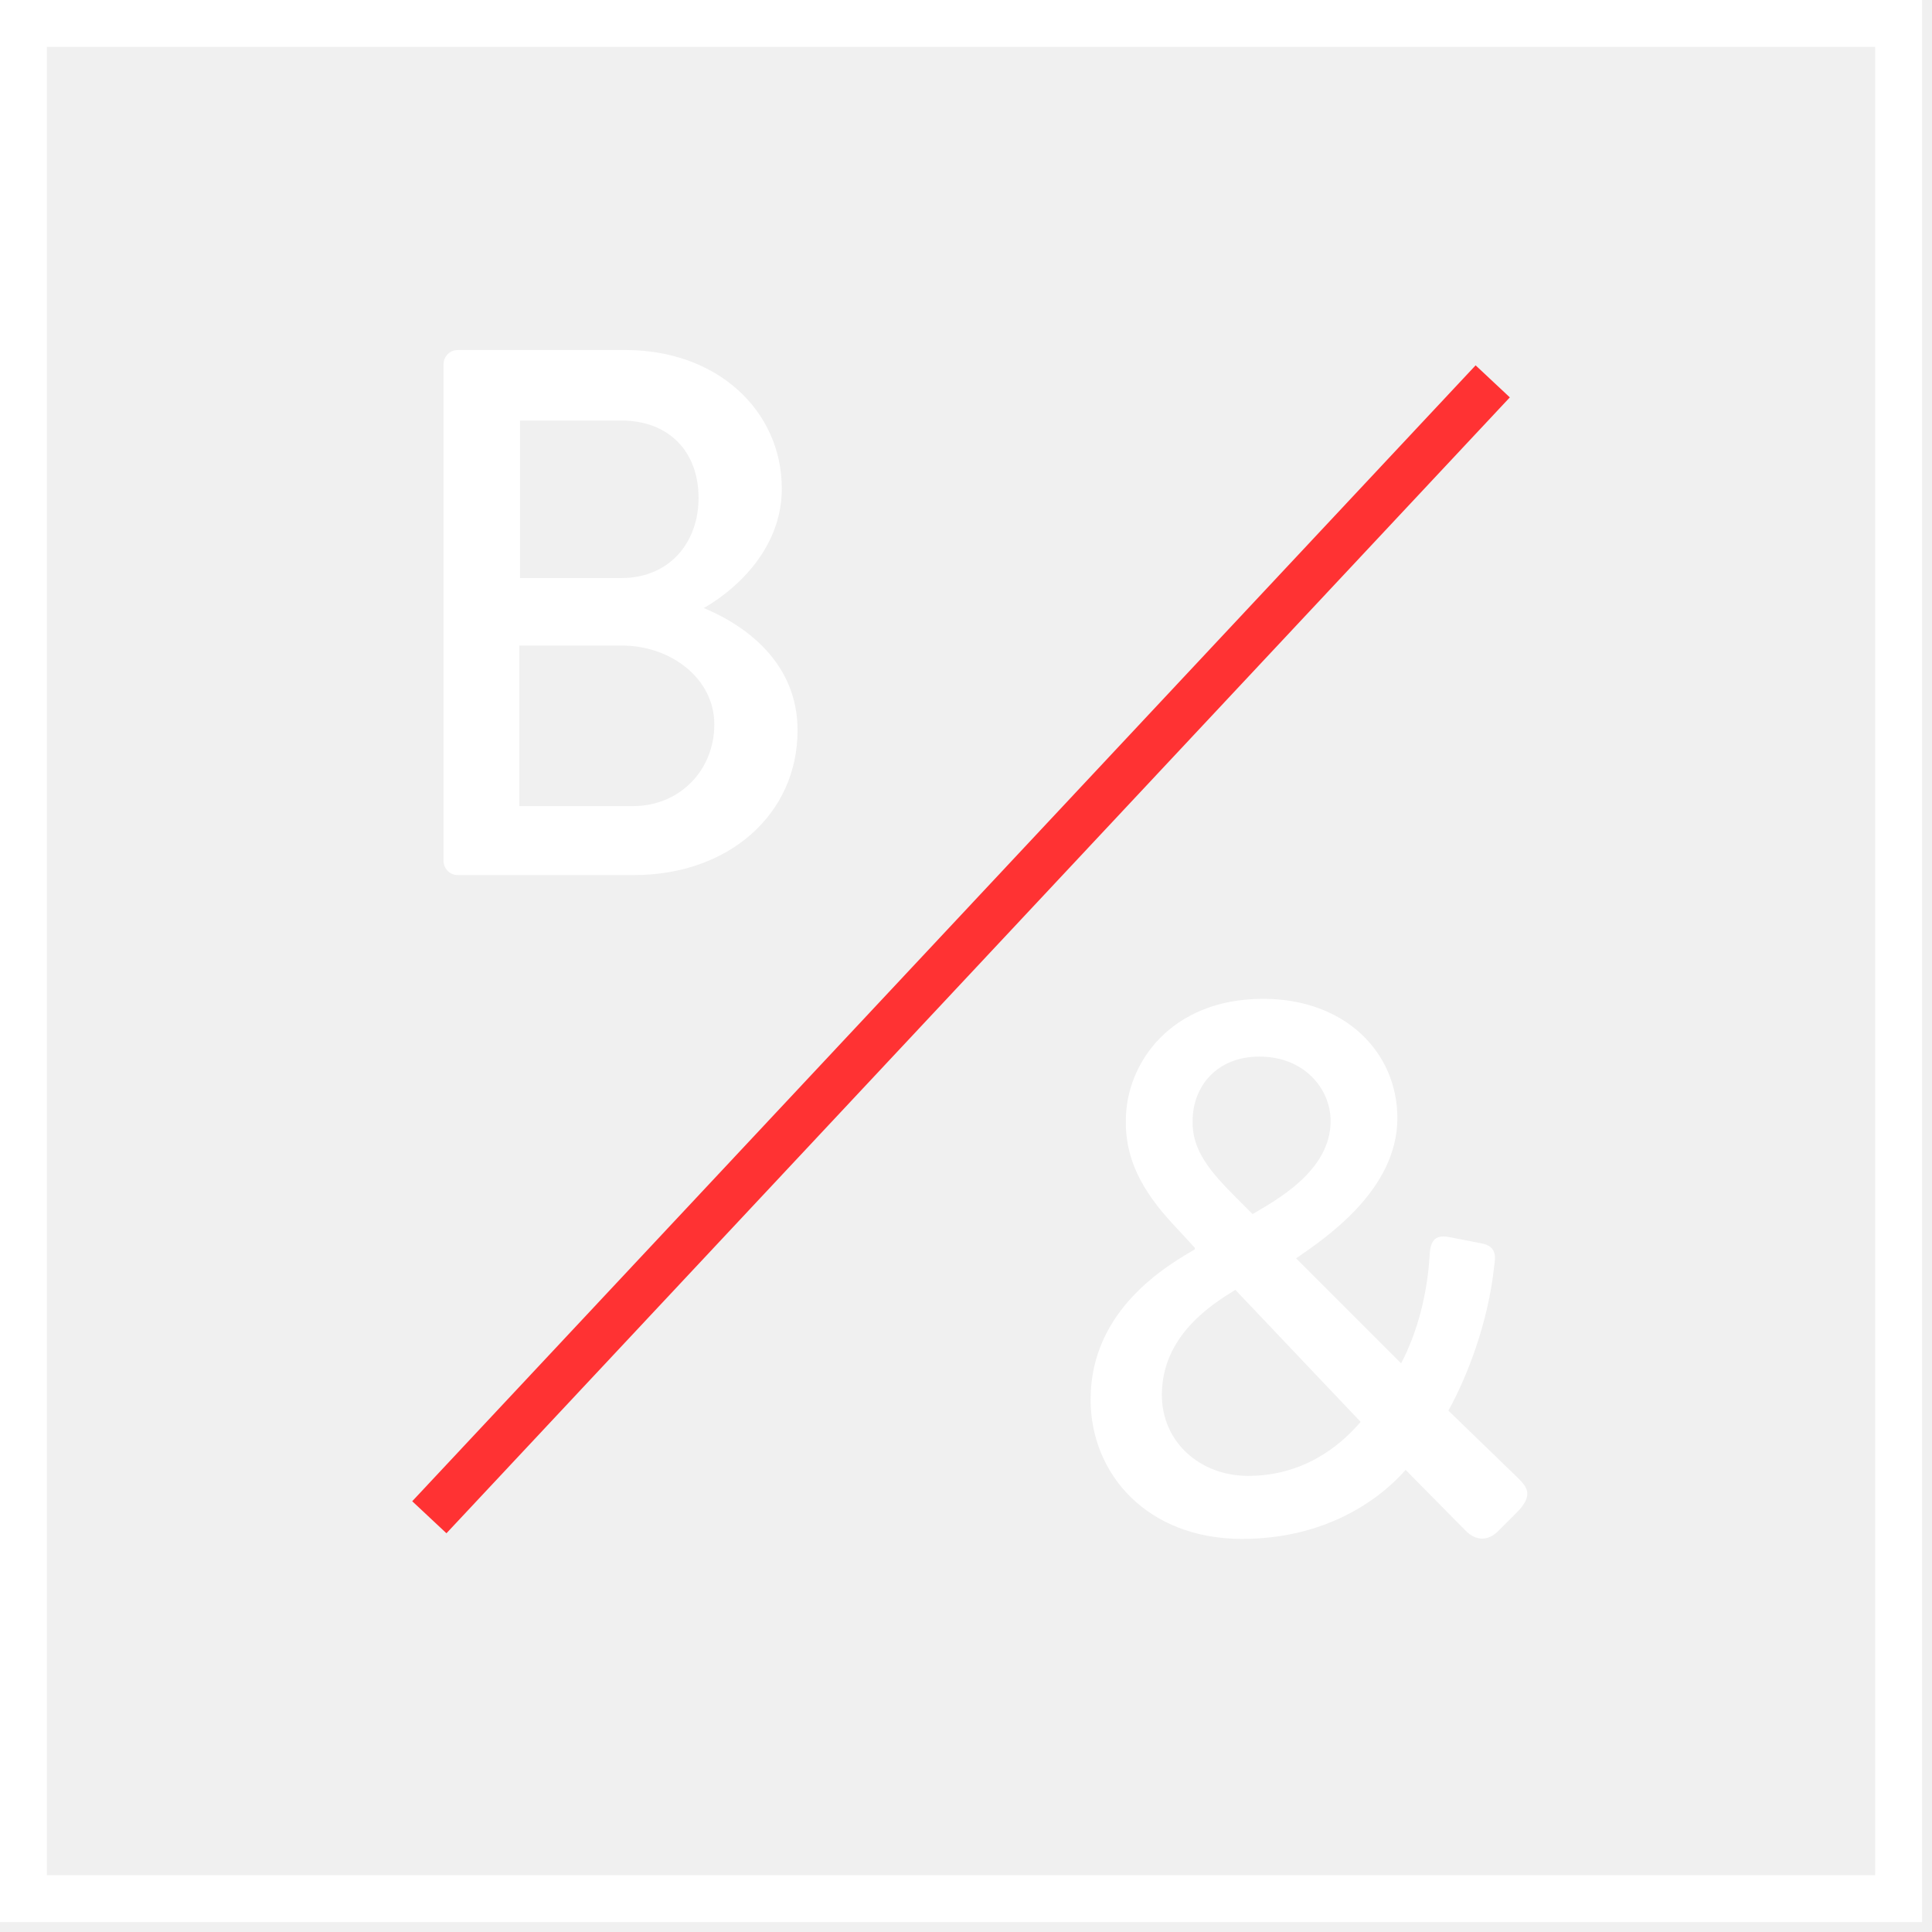
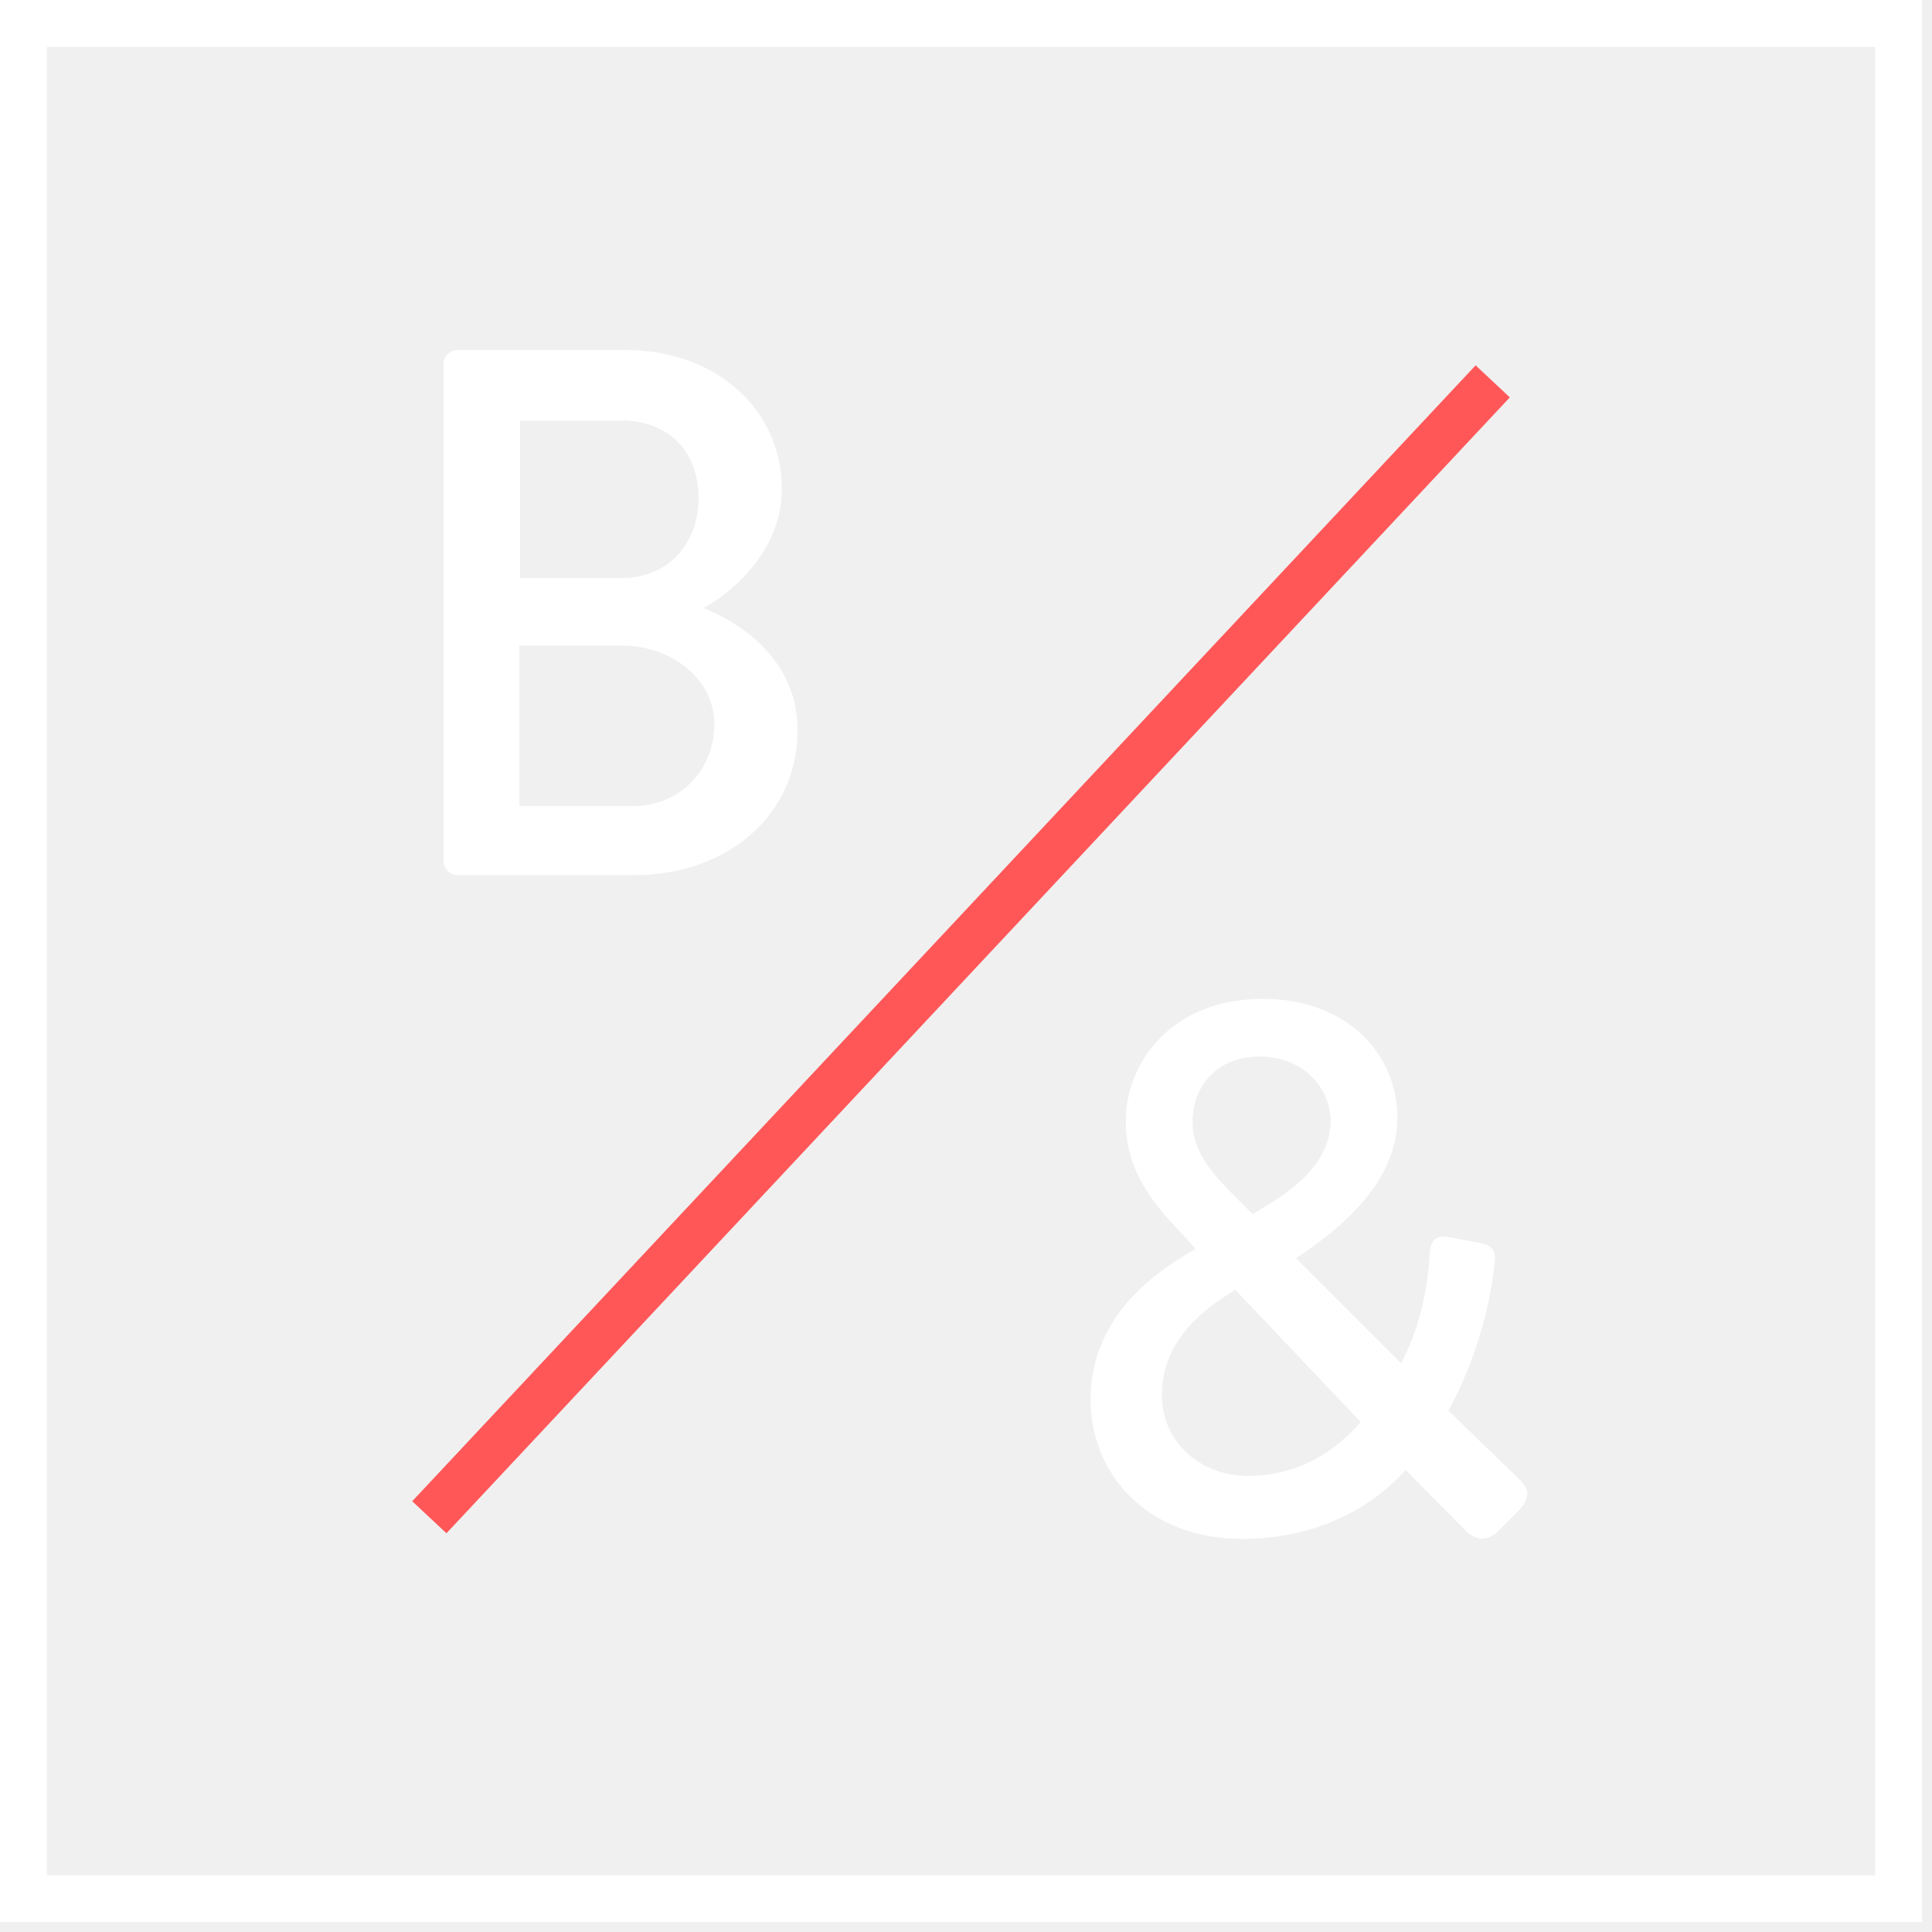
<svg xmlns="http://www.w3.org/2000/svg" height="136" viewBox="0 0 136 136" width="136">
  <g fill="none" fill-rule="evenodd">
    <path d="m1.65 1.65h132v132h-132z" stroke="#fff" stroke-width="3.3" />
    <path d="m31.222 60.597v-34.954c0-.528.422-1.003 1.003-1.003h11.827c6.389 0 10.982 4.224 10.982 9.768 0 4.066-3.01 6.97-5.491 8.395 2.798 1.162 6.6 3.749 6.6 8.606 0 5.914-4.858 10.19-11.51 10.19h-12.408c-.581 0-1.003-.475-1.003-1.003zm5.386-19.906h7.128c3.379 0 5.438-2.482 5.438-5.65 0-3.221-2.059-5.438-5.438-5.438h-7.128zm-.053 16.051h8.026c3.221 0 5.702-2.482 5.702-5.755 0-3.221-3.062-5.544-6.494-5.544h-7.234z" fill="#fff" />
    <path d="m76.771 98.507c0-6.336 5.438-9.451 7.339-10.56v-.106l-1.214-1.32c-2.059-2.165-3.696-4.488-3.643-7.656 0-4.013 3.168-8.554 9.662-8.554 5.808 0 9.451 3.802 9.451 8.395 0 5.069-5.069 8.448-7.128 9.874l7.392 7.392c1.162-2.218 1.848-4.91 2.006-7.603.053-1.162.475-1.478 1.478-1.267l2.165.422c1.214.211.95 1.162.898 1.637-.422 3.96-1.901 7.762-3.221 10.138l4.91 4.752c.634.634 1.109 1.214-.106 2.429l-1.373 1.373c-.634.581-1.478.686-2.27-.158l-4.171-4.224c-1.901 2.165-5.702 4.858-11.51 4.858-6.653 0-10.666-4.541-10.666-9.821zm11.405-13.042c1.584-.95 5.491-3.01 5.491-6.547 0-2.27-1.848-4.541-5.016-4.541-2.957 0-4.699 2.059-4.699 4.541-.053 2.059 1.267 3.59 3.062 5.386zm-6.389 12.725c0 3.326 2.693 5.702 6.072 5.702 3.802 0 6.389-2.006 7.92-3.802l-8.818-9.293c-1.637 1.003-5.174 3.221-5.174 7.392z" fill="#fff" />
-     <path d="m31.35 105.6 72.6-77.55" stroke="#ff3233" stroke-linecap="square" stroke-width="3.3" />
+     <path d="m31.35 105.6 72.6-77.55" stroke="#ff5758" stroke-linecap="square" stroke-width="3.3" />
  </g>
</svg>
